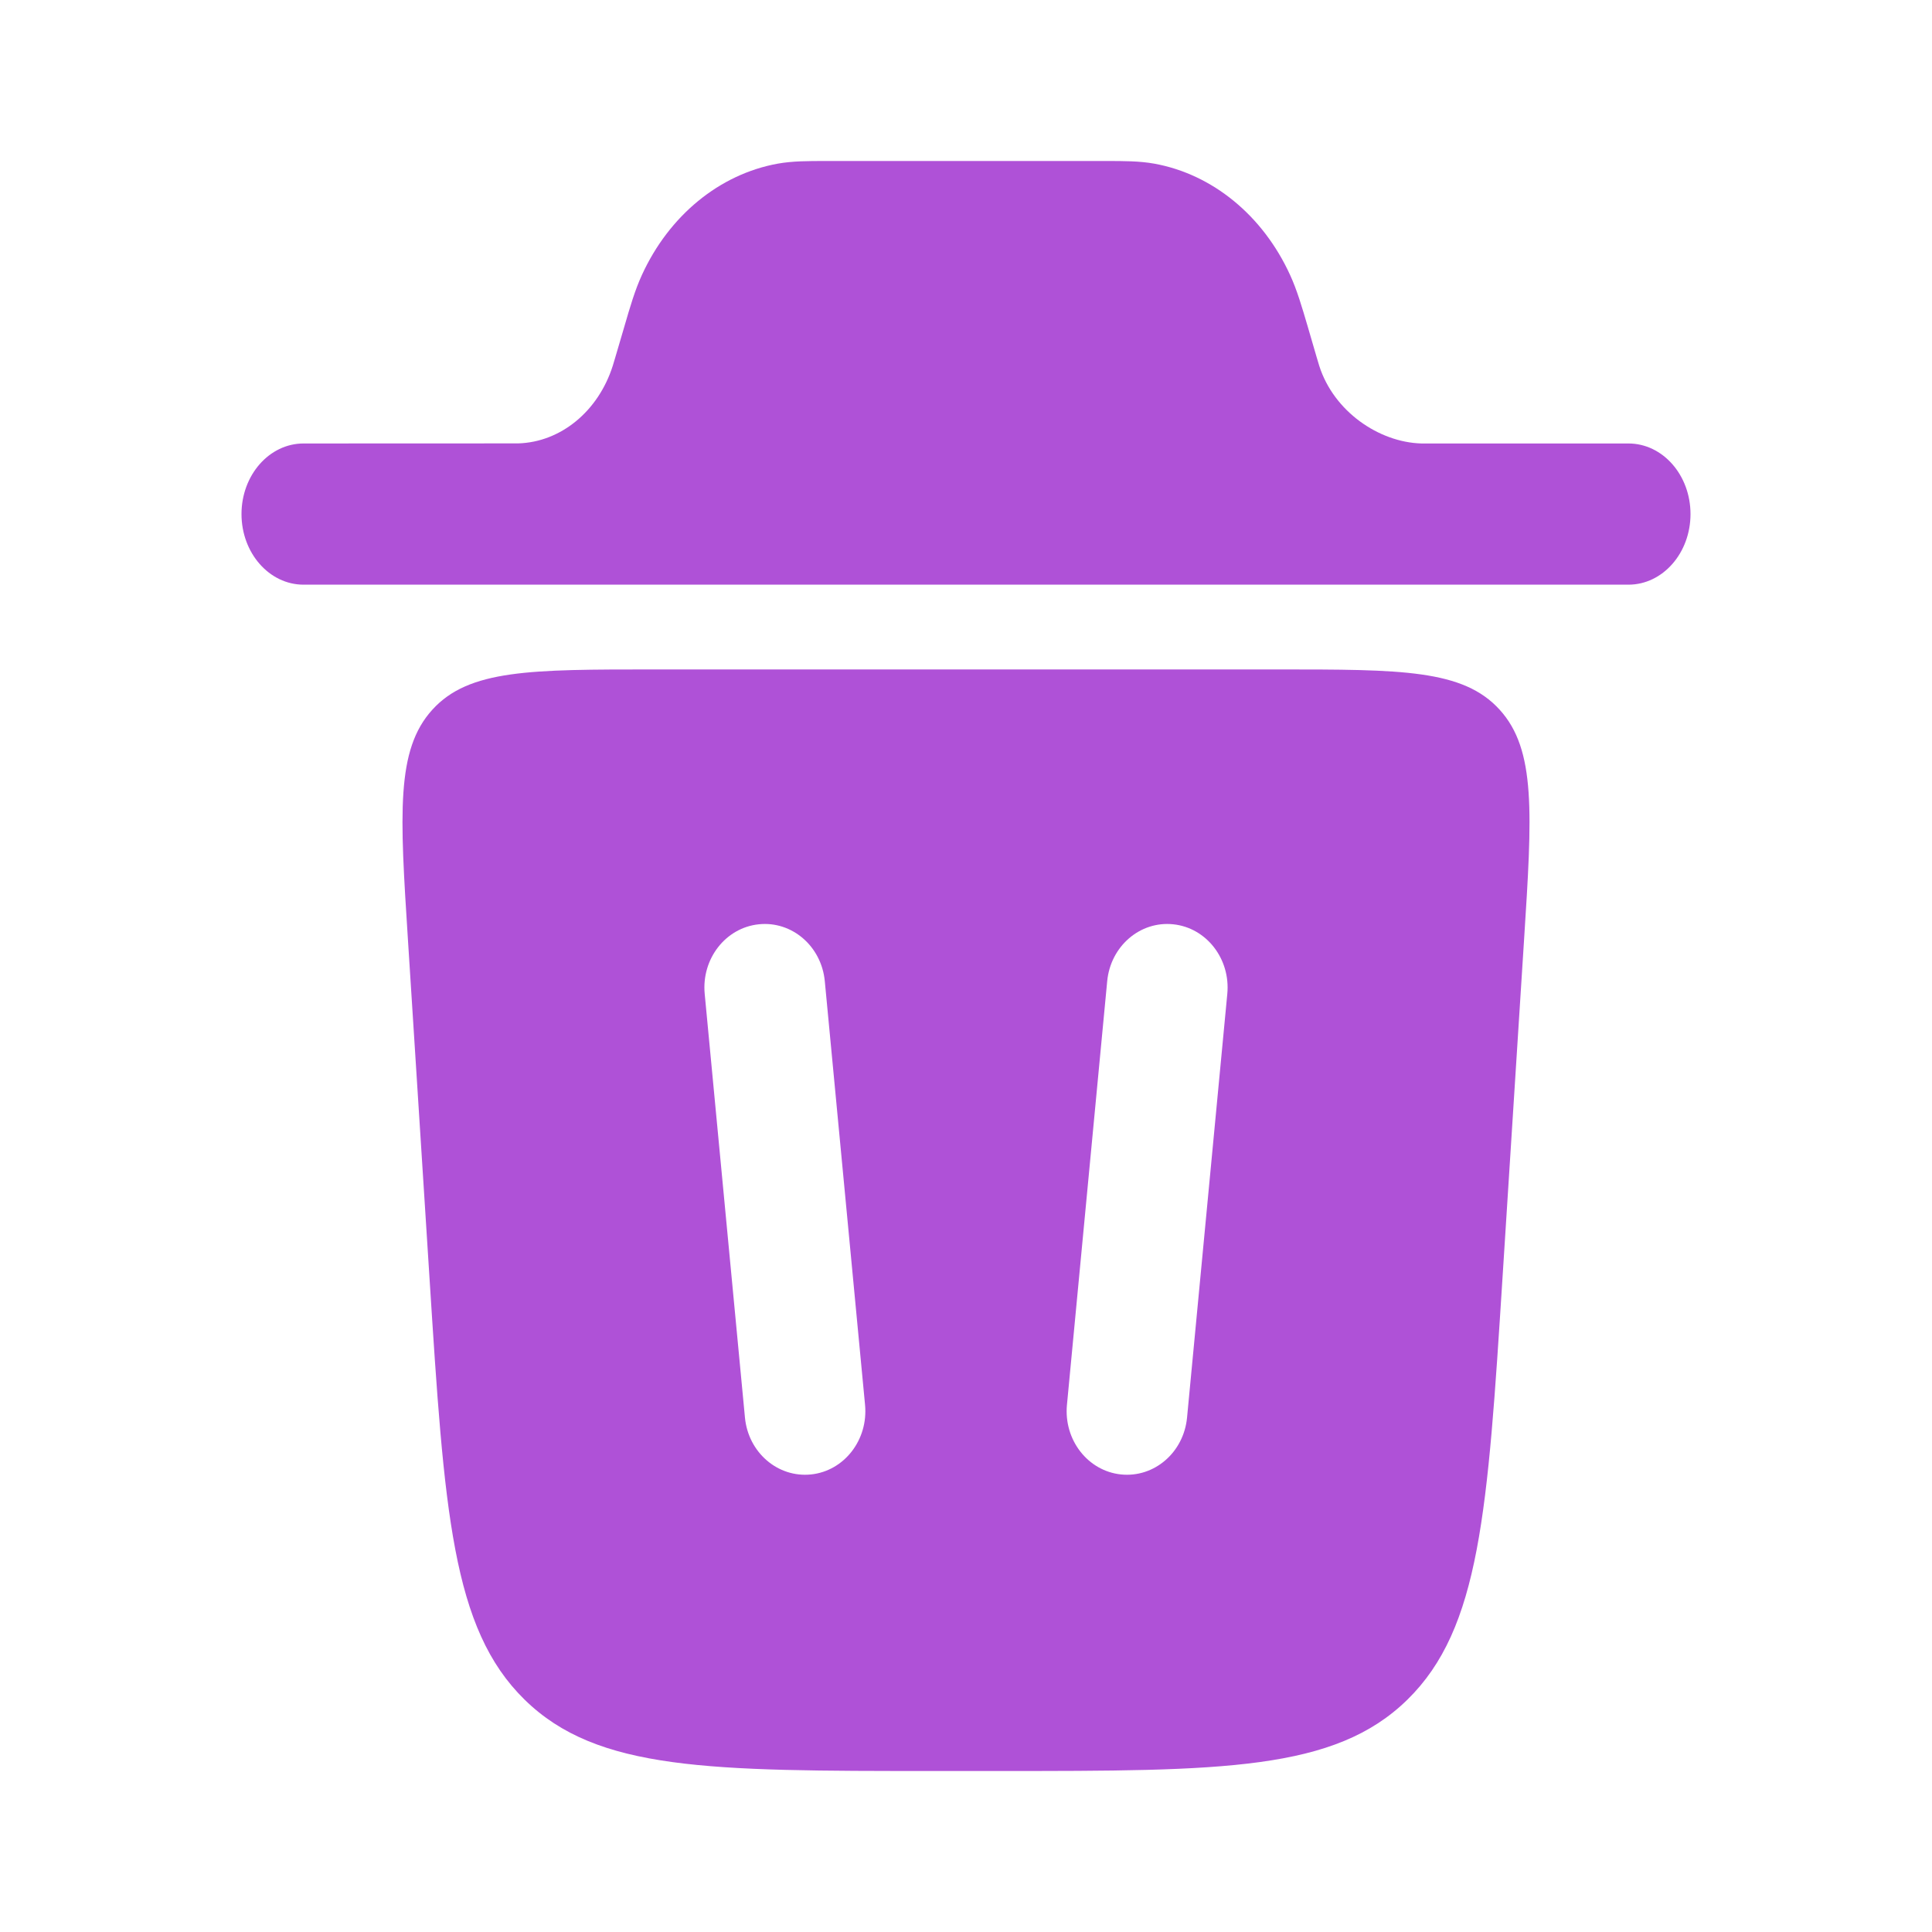
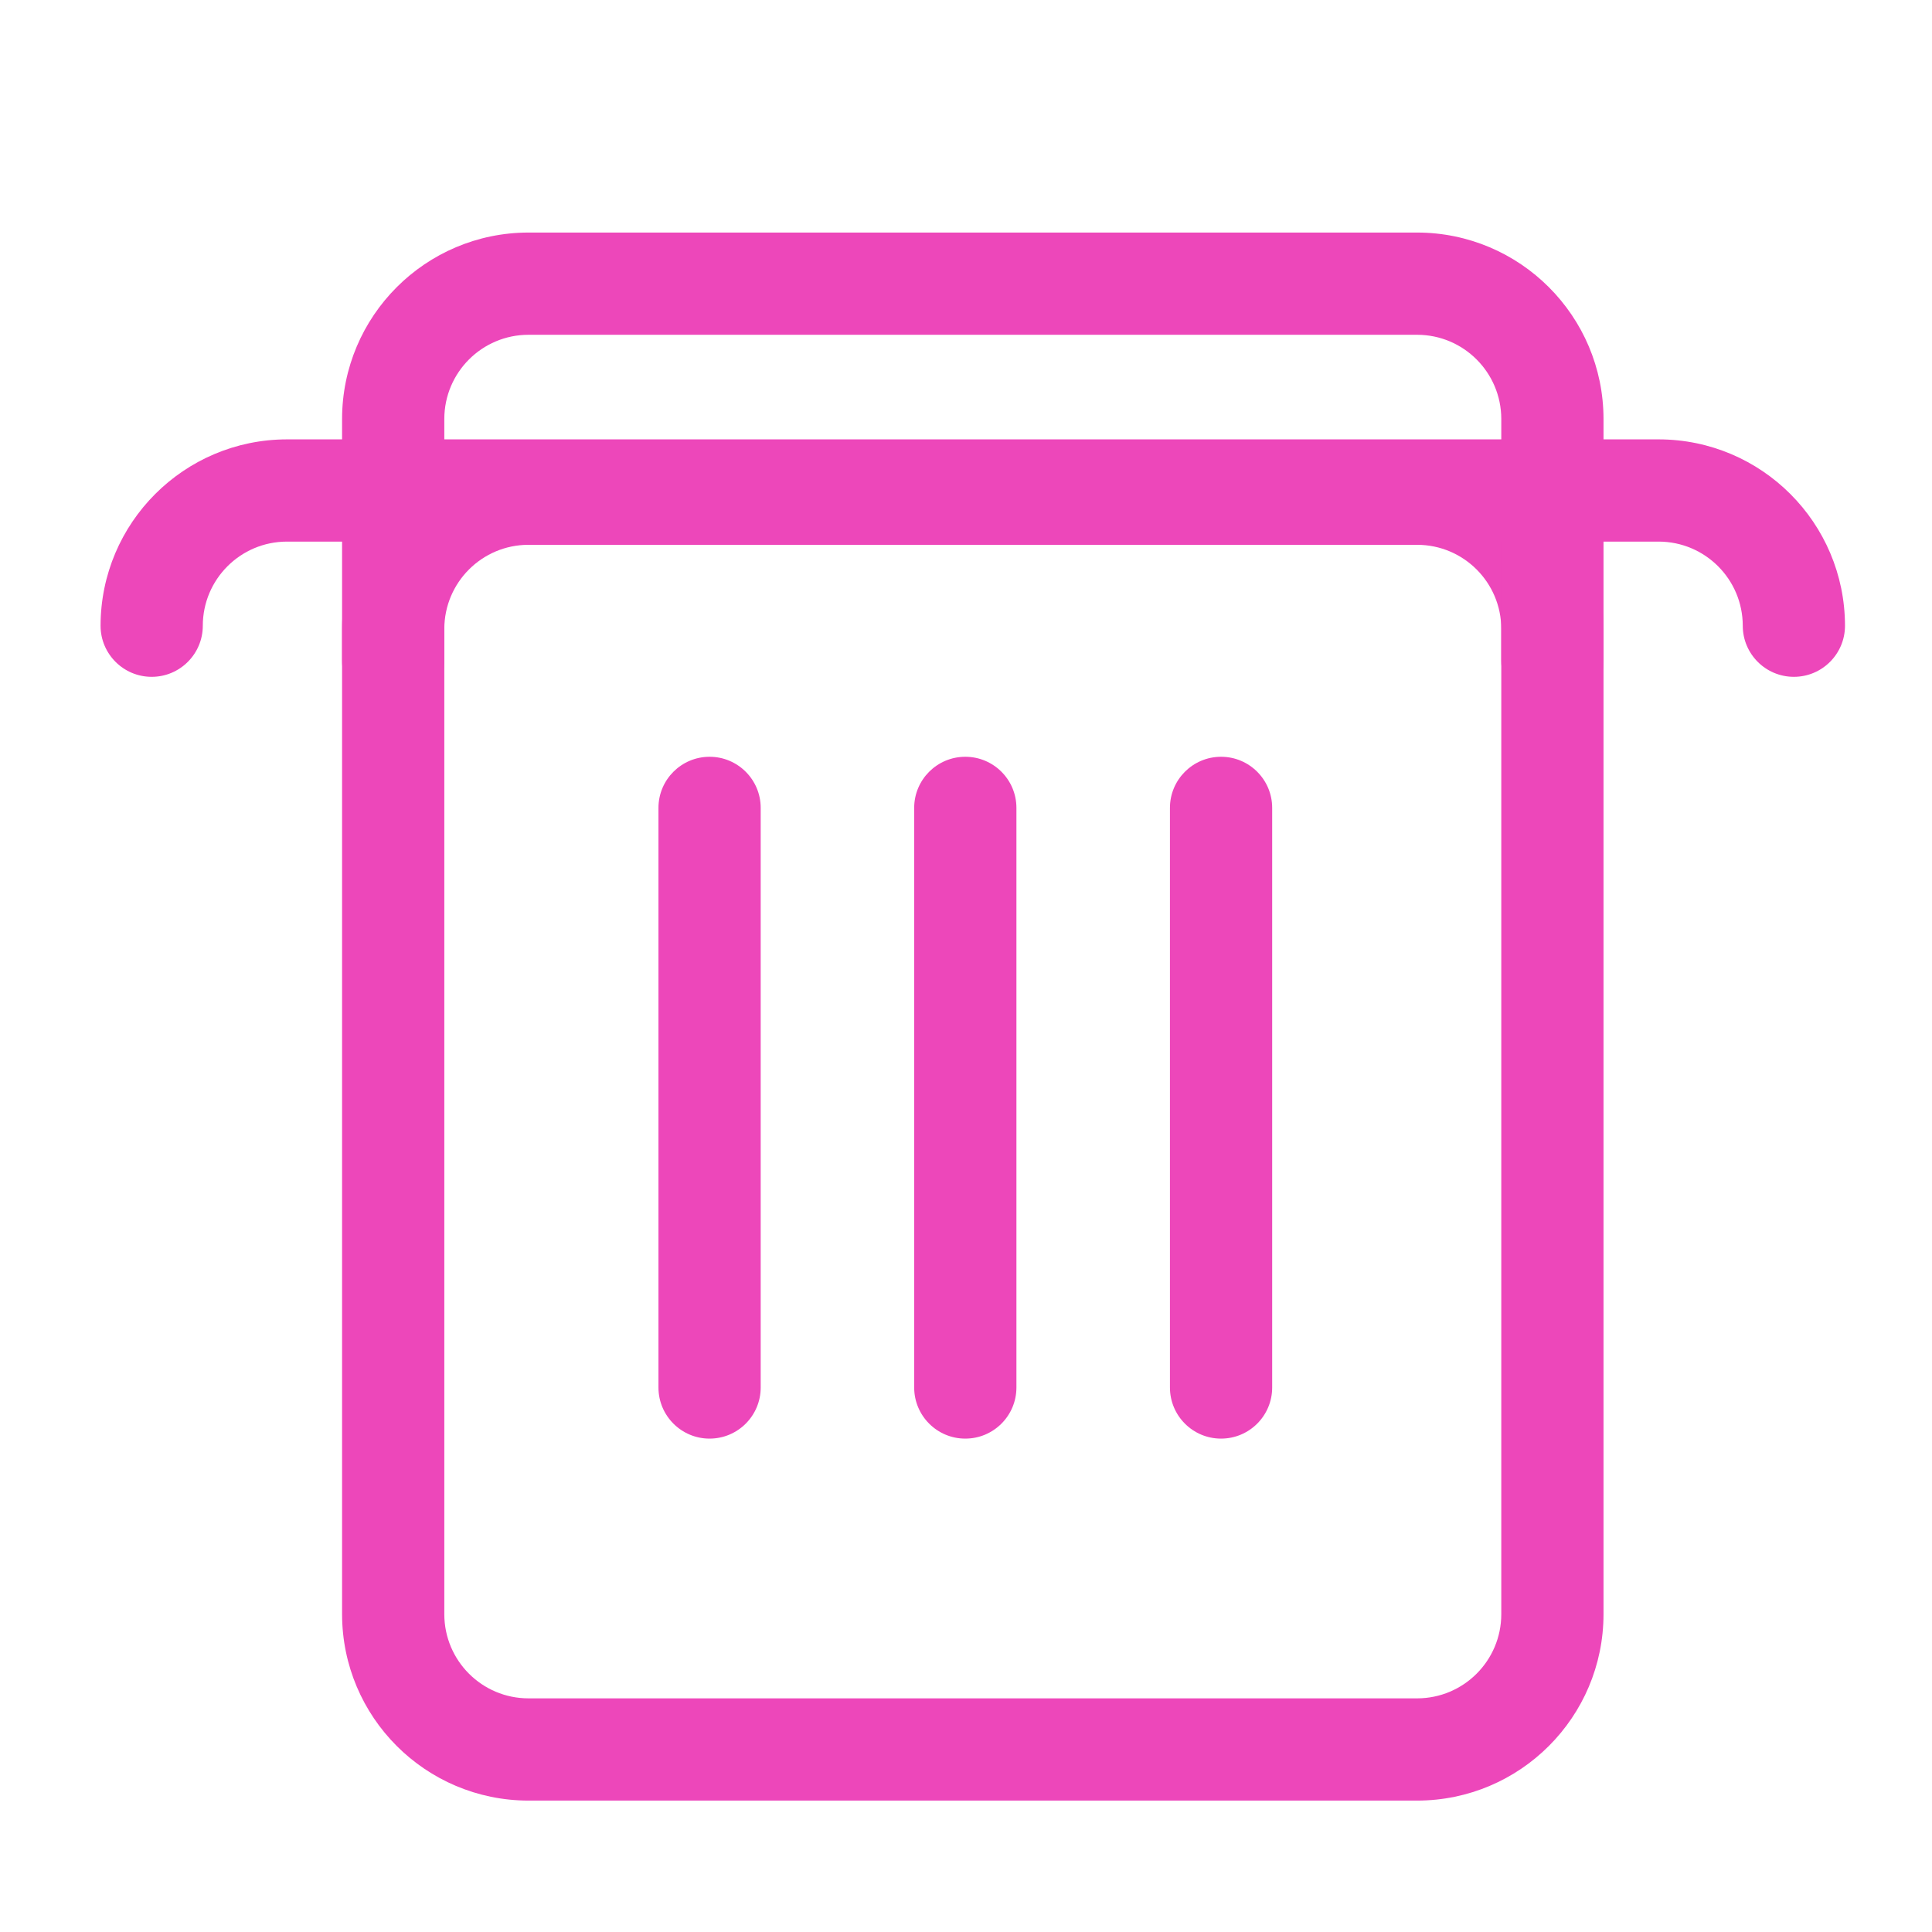
- <svg xmlns="http://www.w3.org/2000/svg" viewBox="0 0 24 24" fill="none">
-   <g id="SVGRepo_bgCarrier" stroke-width="0" />
-   <g id="SVGRepo_tracerCarrier" stroke-linecap="round" stroke-linejoin="round" />
-   <g id="SVGRepo_iconCarrier">
-     <path d="M3 6.386C3 5.902 3.345 5.509 3.771 5.509L6.436             5.508C6.965 5.493 7.432 5.11 7.612 4.544C7.617 4.529             7.622 4.511 7.642 4.444L7.757 4.053C7.827 3.812 7.888             3.603 7.974 3.416C8.312 2.677 8.938 2.164 9.661             2.033C9.845 2 10.039 2 10.261             2H13.739C13.962 2 14.156 2             14.339 2.033C15.062 2.164 15.688 2.677 16.026 3.416C16.112             3.603 16.173 3.812 16.244 4.053L16.358 4.444C16.378 4.511             16.383 4.529 16.388 4.544C16.568 5.11 17.128 5.494 17.657             5.509H20.229C20.655 5.509 21 5.902 21 6.386C21 6.87 20.655             7.263 20.229 7.263H3.771C3.345 7.263 3 6.87 3 6.386Z" fill="#af51d7" />
-     <path fill-rule="evenodd" clip-rule="evenodd" d="M11.596 22H12.404C15.187 22 16.578 22 17.483         21.114C18.388 20.228 18.48 18.775 18.665 15.869L18.932 11.681C19.033 10.104         19.083 9.315 18.629 8.816C18.175 8.316 17.409 8.316 15.876         8.316H8.124C6.591 8.316 5.825 8.316 5.371 8.816C4.917 9.315         4.967 10.104 5.068 11.681L5.335 15.869C5.52 18.775 5.612 20.228         6.517 21.114C7.422 22 8.813 22 11.596 22ZM10.246 12.189C10.205         11.755 9.838 11.438 9.425 11.482C9.013 11.525 8.713 11.912 8.754         12.346L9.254 17.609C9.295 18.043 9.662 18.359 10.075 18.316C10.487 18.273         10.787 17.886 10.746 17.452L10.246 12.189ZM14.575 11.482C14.987 11.525 15.287         11.912 15.246 12.346L14.746 17.609C14.705 18.043 14.338 18.359 13.925         18.316C13.513 18.273 13.213 17.886 13.254 17.452L13.754 12.189C13.795 11.755 14.162 11.438 14.575 11.482Z" fill="#af51d7" />
-   </g>
+ <svg xmlns="http://www.w3.org/2000/svg" class="svg-icon" style="width: 1em; height: 1em;vertical-align: middle;fill: #4ade80;overflow: hidden;" viewBox="0 0 1024 1024" version="1.1">
+   <path d="M376.091 762.496a27.093 27.093 0 0 1-27.093-27.093V428.2a27.093 27.093 0 0 1 54.187 0v307.202a27.093 27.093 0 0 1-27.093 27.093zM511.63 762.496a27.093 27.093 0 0 1-27.093-27.093V428.2a27.093 27.093 0 1 1 54.187 0v307.202a27.093 27.093 0 0 1-27.093 27.093zM647.186 762.496a27.093 27.093 0 0 1-27.093-27.093V428.2a27.093 27.093 0 0 1 54.187 0v307.202a27.093 27.093 0 0 1-27.093 27.093z" fill="#ed47ba" />
+   <path d="M751.116 954.352H280.09a98.872 98.872 0 0 1-98.782-98.764V333.338a98.872 98.872 0 0 1 98.782-98.764h471.026a98.872 98.872 0 0 1 98.782 98.764v522.25a98.872 98.872 0 0 1-98.782 98.764z m-471.026-665.592a44.632 44.632 0 0 0-44.596 44.577v522.25a44.632 44.632 0 0 0 44.596 44.577h471.026a44.632 44.632 0 0 0 44.596-44.577V333.338a44.632 44.632 0 0 0-44.596-44.577z" fill="#ed47ba" />
+   <path d="M822.805 377.373a27.093 27.093 0 0 1-27.093-27.093v-128.242a44.65 44.65 0 0 0-44.596-44.596H280.09a44.65 44.65 0 0 0-44.596 44.596v128.242a27.093 27.093 0 0 1-54.187 0v-128.242a98.891 98.891 0 0 1 98.782-98.782h471.026a98.891 98.891 0 0 1 98.782 98.782v128.242a27.093 27.093 0 0 1-27.093 27.093z" fill="#ed47ba" />
+   <path d="M950.794 358.733a27.093 27.093 0 0 1-27.093-27.093 44.632 44.632 0 0 0-44.577-44.577H152.084a44.632 44.632 0 0 0-44.596 44.577 27.093 27.093 0 0 1-54.187 0 98.891 98.891 0 0 1 98.782-98.764h727.039a98.872 98.872 0 0 1 98.764 98.764 27.093 27.093 0 0 1-27.093 27.093z" fill="#ed47ba" />
</svg>
